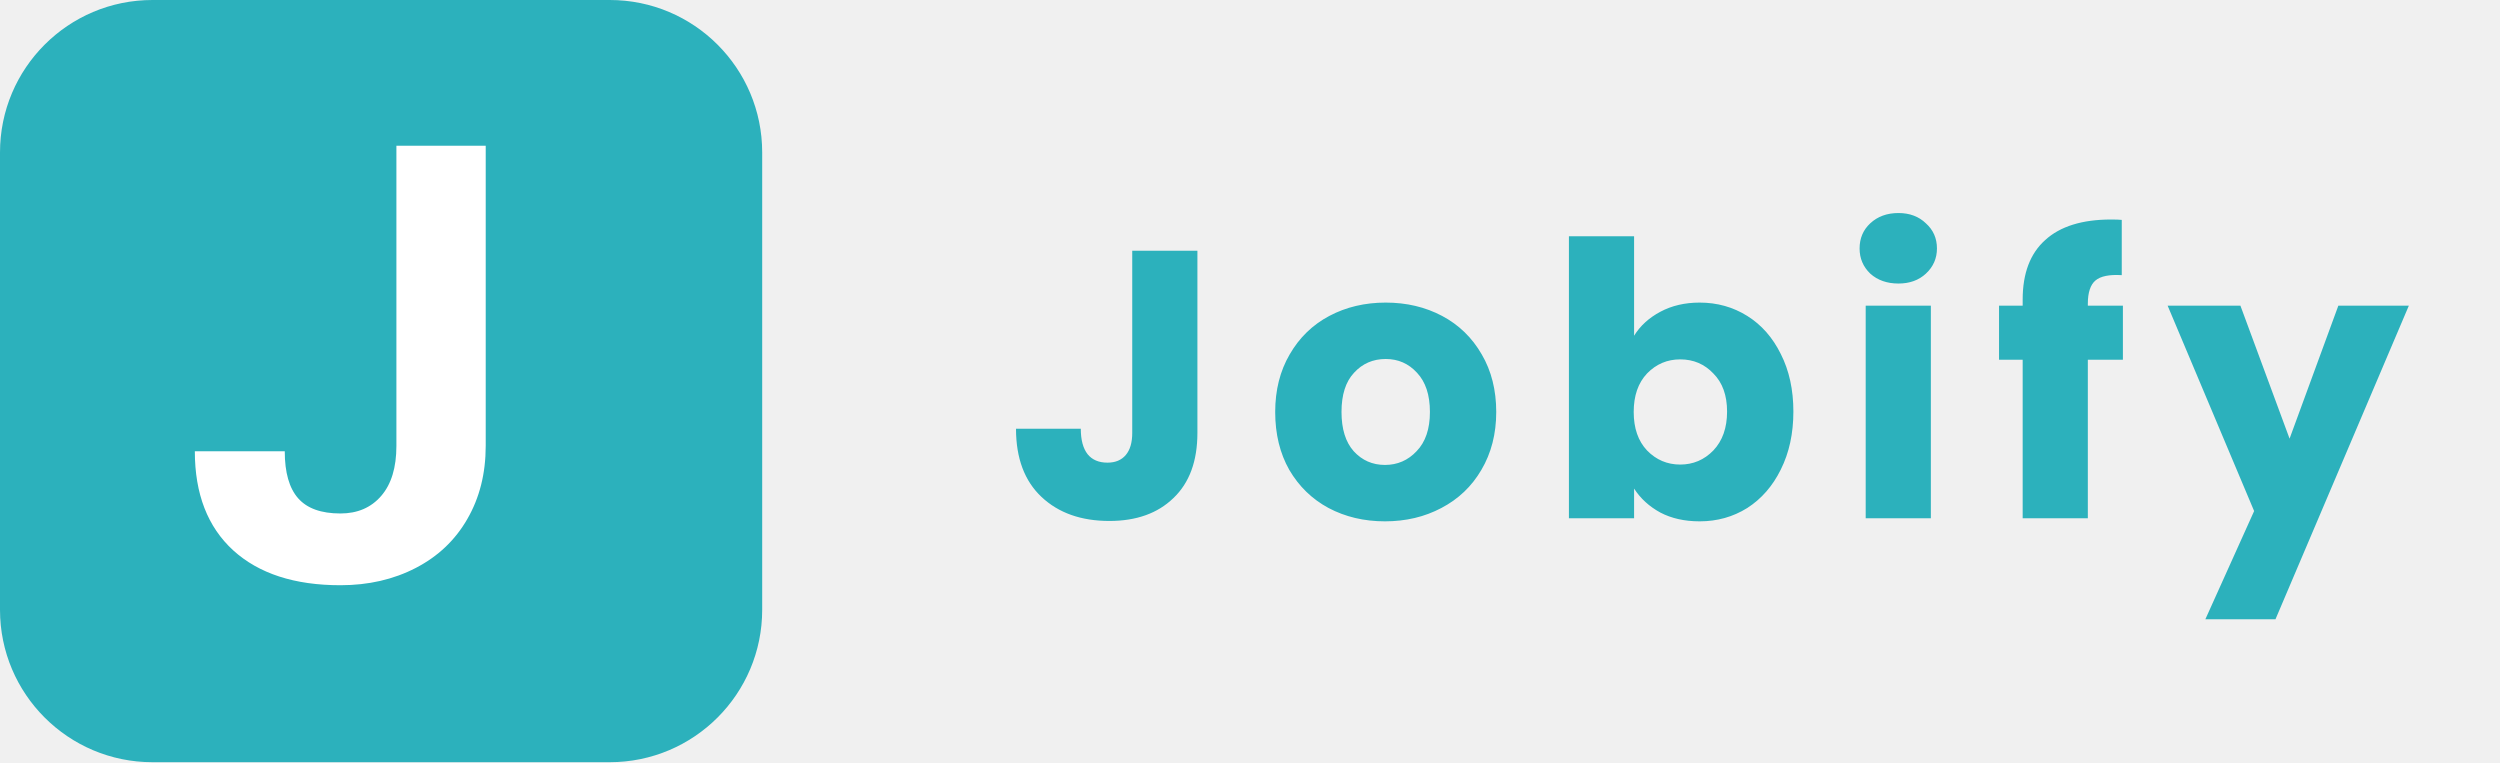
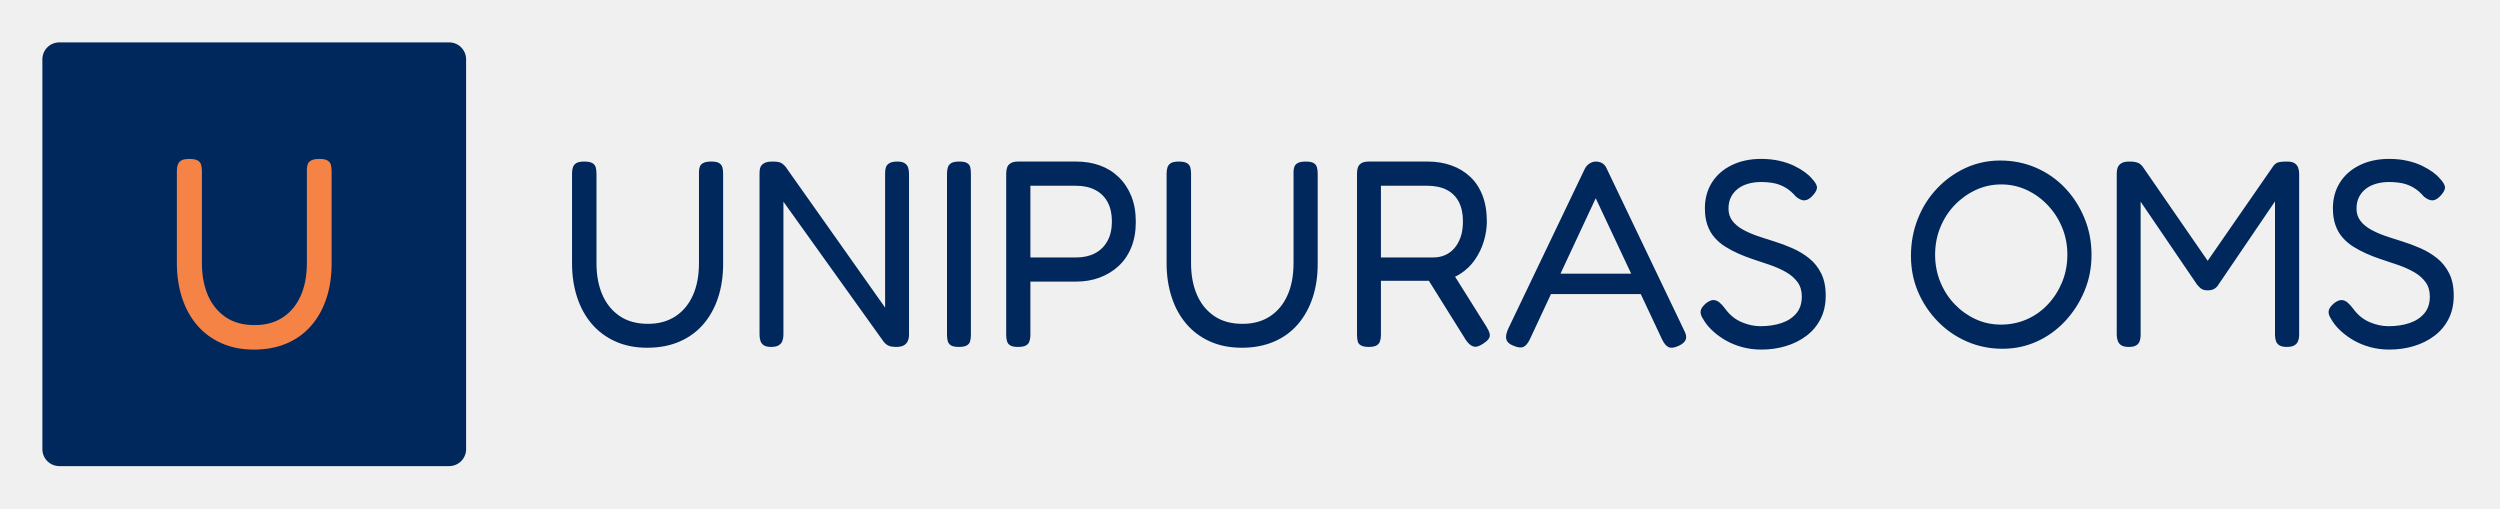
- <svg xmlns="http://www.w3.org/2000/svg" width="164" height="50" viewBox="0 0 164 50" fill="none">
-   <path d="M78.55 16.45V28.4C78.55 30.25 78.025 31.675 76.975 32.675C75.942 33.675 74.542 34.175 72.775 34.175C70.925 34.175 69.442 33.65 68.325 32.6C67.208 31.55 66.65 30.058 66.65 28.125H70.9C70.9 28.858 71.05 29.417 71.35 29.8C71.65 30.167 72.083 30.35 72.65 30.35C73.167 30.35 73.567 30.183 73.85 29.85C74.133 29.517 74.275 29.033 74.275 28.4V16.45H78.55ZM90.853 34.2C89.487 34.2 88.253 33.908 87.153 33.325C86.07 32.742 85.212 31.908 84.578 30.825C83.962 29.742 83.653 28.475 83.653 27.025C83.653 25.592 83.97 24.333 84.603 23.25C85.237 22.15 86.103 21.308 87.203 20.725C88.303 20.142 89.537 19.85 90.903 19.85C92.27 19.85 93.503 20.142 94.603 20.725C95.703 21.308 96.57 22.15 97.203 23.25C97.837 24.333 98.153 25.592 98.153 27.025C98.153 28.458 97.828 29.725 97.178 30.825C96.545 31.908 95.67 32.742 94.553 33.325C93.453 33.908 92.22 34.2 90.853 34.2ZM90.853 30.5C91.67 30.5 92.362 30.2 92.928 29.6C93.511 29 93.803 28.142 93.803 27.025C93.803 25.908 93.52 25.05 92.953 24.45C92.403 23.85 91.72 23.55 90.903 23.55C90.07 23.55 89.378 23.85 88.828 24.45C88.278 25.033 88.003 25.892 88.003 27.025C88.003 28.142 88.27 29 88.803 29.6C89.353 30.2 90.037 30.5 90.853 30.5ZM107.196 22.025C107.596 21.375 108.171 20.85 108.921 20.45C109.671 20.05 110.529 19.85 111.496 19.85C112.646 19.85 113.688 20.142 114.621 20.725C115.554 21.308 116.288 22.142 116.821 23.225C117.371 24.308 117.646 25.567 117.646 27C117.646 28.433 117.371 29.7 116.821 30.8C116.288 31.883 115.554 32.725 114.621 33.325C113.688 33.908 112.646 34.2 111.496 34.2C110.513 34.2 109.654 34.008 108.921 33.625C108.188 33.225 107.613 32.7 107.196 32.05V34H102.921V15.5H107.196V22.025ZM113.296 27C113.296 25.933 112.996 25.1 112.396 24.5C111.813 23.883 111.088 23.575 110.221 23.575C109.371 23.575 108.646 23.883 108.046 24.5C107.463 25.117 107.171 25.958 107.171 27.025C107.171 28.092 107.463 28.933 108.046 29.55C108.646 30.167 109.371 30.475 110.221 30.475C111.071 30.475 111.796 30.167 112.396 29.55C112.996 28.917 113.296 28.067 113.296 27ZM124.539 18.6C123.789 18.6 123.172 18.383 122.689 17.95C122.222 17.5 121.989 16.95 121.989 16.3C121.989 15.633 122.222 15.083 122.689 14.65C123.172 14.2 123.789 13.975 124.539 13.975C125.272 13.975 125.872 14.2 126.339 14.65C126.822 15.083 127.064 15.633 127.064 16.3C127.064 16.95 126.822 17.5 126.339 17.95C125.872 18.383 125.272 18.6 124.539 18.6ZM126.664 20.05V34H122.389V20.05H126.664ZM139.262 23.6H136.962V34H132.687V23.6H131.137V20.05H132.687V19.65C132.687 17.933 133.179 16.633 134.162 15.75C135.145 14.85 136.587 14.4 138.487 14.4C138.804 14.4 139.037 14.408 139.187 14.425V18.05C138.37 18 137.795 18.117 137.462 18.4C137.129 18.683 136.962 19.192 136.962 19.925V20.05H139.262V23.6ZM158.021 20.05L149.271 40.625H144.671L147.871 33.525L142.196 20.05H146.971L150.196 28.775L153.396 20.05H158.021Z" fill="#2CB1BC" />
-   <rect width="50" height="50" rx="10" fill="#2CB1BC" />
-   <path d="M26.004 9.562H31.863V29.25C31.863 31.06 31.46 32.661 30.652 34.055C29.858 35.435 28.732 36.503 27.273 37.258C25.815 38.013 24.168 38.391 22.332 38.391C19.324 38.391 16.98 37.629 15.301 36.105C13.621 34.569 12.781 32.401 12.781 29.602H18.68C18.68 30.995 18.973 32.023 19.559 32.688C20.145 33.352 21.069 33.684 22.332 33.684C23.452 33.684 24.344 33.3 25.008 32.531C25.672 31.763 26.004 30.669 26.004 29.25V9.562Z" fill="white" />
+ <svg xmlns="http://www.w3.org/2000/svg" width="295" height="60" version="1.1" viewBox="0 0 295 60">
+   <g transform="matrix(.37939 0 0 .37939 -42.423 -83.816)">
+     <rect transform="matrix(.39537 0 0 .39537 0 100.32)" x="316.16" y="338.38" width="333.33" height="333.33" rx="13.333" ry="13.333" fill="#00285c" />
+     <path transform="matrix(.39537 0 0 .39537 0 100.32)" d="m482.51 580.05q-14.322 0-25.555-5.051-11.232-5.022-19.047-14.114t-11.886-21.603q-4.071-12.51-4.071-27.278v-72.326q0-2.971 0.773-5.111 0.743-2.139 2.764-3.328 2.05-1.189 6.329-1.189t6.418 1.189 2.764 3.328q0.654 2.139 0.654 5.349v72.088q0 14.322 4.695 25.258 4.725 10.905 13.906 17.205 9.212 6.329 22.91 6.329 12.837 0 22.019-6.002 9.212-6.002 14.114-16.908 4.933-10.905 4.933-26.09v-73.395q0-2.555 0.743-4.368 0.743-1.842 2.882-2.912 2.139-1.07 6.418-1.07 4.071 0 6.121 1.189 2.021 1.189 2.674 3.328 0.624 2.139 0.624 5.349v72.504q0 14.976-4.071 27.278-4.041 12.302-11.856 21.395t-19.255 14.025q-11.44 4.933-26 4.933z" fill="#f58345" />
+     <path transform="matrix(.39537 0 0 .39537 0 100.32)" d="m791.95 578.59q-13.985 0-24.952-4.932-10.967-4.903-18.598-13.781-7.631-8.878-11.605-21.093-3.975-12.215-3.975-26.634v-70.619q0-2.901 0.754-4.99 0.725-2.089 2.698-3.249 2.002-1.161 6.18-1.161t6.267 1.161q2.089 1.161 2.698 3.249 0.638 2.089 0.638 5.222v70.387q0 13.985 4.584 24.662 4.613 10.648 13.578 16.799 8.994 6.18 22.369 6.18 12.534 0 21.499-5.861 8.994-5.861 13.781-16.509 4.816-10.648 4.816-25.474v-71.663q0-2.495 0.725-4.265 0.725-1.799 2.814-2.843 2.089-1.044 6.267-1.044 3.975 0 5.977 1.161 1.973 1.161 2.611 3.249 0.609 2.089 0.609 5.222v70.793q0 14.623-3.975 26.634-3.946 12.012-11.576 20.89t-18.801 13.694q-11.17 4.816-25.387 4.816zm97.34-0.638q-3.54 0-5.542-1.248-1.973-1.248-2.698-3.453t-0.725-5.106v-127.22q0-2.727 0.812-4.613 0.841-1.857 3.046-3.017 2.176-1.161 6.151-1.161 4.613 0 6.47 0.841 1.886 0.841 3.772 2.93l78.54 111.12v-106.1q0-2.727 0.725-4.613 0.754-1.857 2.843-3.017 2.089-1.161 6.035-1.161 3.772 0 5.745 1.277 2.002 1.248 2.727 3.424 0.725 2.205 0.725 4.932v126.59q0 2.698-0.928 4.903-0.957 2.205-3.134 3.453-2.205 1.248-6.18 1.248-3.337 0-5.513-0.841-2.205-0.841-4.091-3.134l-78.946-110.28v104.65q0 2.698-0.841 4.903-0.841 2.205-2.93 3.453-2.089 1.248-6.064 1.248zm147.91 0q-4.178 0-6.18-1.161-1.973-1.131-2.611-3.337-0.609-2.176-0.609-5.106v-126.82q0-2.901 0.725-4.99 0.725-2.089 2.727-3.249 1.973-1.161 6.151-1.161 4.178 0 6.151 1.161 2.002 1.161 2.524 3.249 0.522 2.089 0.522 5.222v126.79q0 2.93-0.638 5.019-0.609 2.089-2.611 3.22-1.973 1.161-6.151 1.161zm46.364 0q-3.975 0-5.948-1.161-1.973-1.131-2.611-3.337-0.638-2.176-0.638-5.106v-126.82q0-2.698 0.754-4.787 0.725-2.089 2.814-3.337 2.089-1.277 5.832-1.277h45.754q10.039 0 18.482 3.046 8.472 3.017 14.855 9.197 6.354 6.151 9.923 14.913 3.54 8.791 3.54 20.28 0 11.286-3.54 20.048-3.569 8.762-10.039 14.739-6.47 5.948-14.942 9.081-8.443 3.134-18.482 3.134h-35.919v41.983q0 2.93-0.754 5.019-0.725 2.089-2.698 3.22-2.002 1.161-6.383 1.161zm9.836-126.79v56.402h36.122q8.356 0 14.623-3.249 6.267-3.249 9.836-9.604 3.54-6.383 3.54-15.58 0-8.762-3.337-15.029-3.337-6.267-9.72-9.604-6.383-3.337-15.145-3.337zm166.28 127.43q-14.014 0-24.981-4.932-10.967-4.903-18.569-13.781-7.631-8.878-11.605-21.093-3.975-12.215-3.975-26.634v-70.619q0-2.901 0.725-4.99 0.754-2.089 2.727-3.249 1.973-1.161 6.151-1.161 4.178 0 6.267 1.161 2.089 1.161 2.727 3.249 0.638 2.089 0.638 5.222v70.387q0 13.985 4.584 24.662 4.584 10.648 13.578 16.799 8.994 6.18 22.34 6.18 12.534 0 21.528-5.861 8.994-5.861 13.781-16.509 4.816-10.648 4.816-25.474v-71.663q0-2.495 0.725-4.265 0.725-1.799 2.814-2.843t6.267-1.044q3.975 0 5.948 1.161 2.002 1.161 2.611 3.249 0.638 2.089 0.638 5.222v70.793q0 14.623-3.975 26.634-3.975 12.012-11.576 20.89-7.631 8.878-18.801 13.694-11.199 4.816-25.387 4.816zm99.836-0.638q-3.946 0-6.035-1.161-2.089-1.131-2.611-3.337-0.522-2.176-0.522-5.106v-127.02q0-2.698 0.725-4.7 0.725-1.973 2.698-3.22 2.002-1.277 5.977-1.277h46.161q10.242 0 18.685 3.046 8.472 3.017 14.739 8.878 6.267 5.832 9.72 14.71 3.424 8.878 3.424 20.6 0 7.311-2.292 15.145-2.292 7.834-6.992 14.71-4.7 6.905-12.012 11.489-7.311 4.613-17.756 5.222h-44.275v42.621q0 2.93-0.754 5.019-0.725 2.089-2.698 3.22-2.002 1.161-6.18 1.161zm89.623-2.292q-4.381 2.93-7.399 1.886-3.046-1.044-5.745-5.019l-33.424-53.472 20.658-3.134 28.839 45.957q2.089 3.337 2.611 5.629 0.522 2.292-0.841 4.178-1.364 1.886-4.7 3.975zm-79.99-124.5v56.402h41.344q4.816 0 8.994-1.799 4.178-1.77 7.311-5.309 3.134-3.569 5.019-8.791 1.857-5.222 1.857-12.534 0-8.965-3.22-15.232-3.249-6.267-9.516-9.516-6.267-3.22-15.464-3.22zm177.77-13.172 60.58 126.59q1.654 3.134 1.77 5.338 0.116 2.176-1.364 3.975-1.451 1.77-4.584 3.22-5.019 2.292-7.834 1.044-2.814-1.248-5.135-6.064l-52.224-111.12-51.789 110.92q-2.292 4.816-5.135 6.064-2.814 1.248-8.037-1.044-3.134-1.248-4.497-3.134-1.335-1.886-1.044-4.584 0.319-2.727 2.002-6.267l59.942-125.14q1.248-2.524 3.656-4.091 2.408-1.567 5.135-1.567 1.857 0 3.54 0.638 1.683 0.638 2.93 1.886t2.089 3.337zm30.696 98.385h-78.743l7.108-16.074h64.758zm90.87 43.665q-7.921 0-14.942-1.886-6.992-1.886-12.737-5.106-5.745-3.249-10.126-7.224-4.381-3.946-6.905-7.921-2.292-3.337-2.901-5.542-0.638-2.205 0.29-4.294 0.958-2.089 3.888-4.584 3.337-2.495 5.832-2.408 2.524 0.116 4.7 2.002 2.205 1.857 4.497 4.99 5.222 7.108 12.737 10.358 7.514 3.22 14.826 3.22 9.4 0 16.712-2.495 7.311-2.495 11.605-7.631 4.294-5.106 4.294-13.259 0-6.673-3.366-11.286-3.337-4.584-8.965-7.834-5.658-3.22-12.534-5.629-6.905-2.408-14.014-4.7-5.629-1.886-11.054-4.294-5.426-2.408-10.242-5.426-4.816-3.017-8.472-7.195t-5.629-9.836q-1.973-5.629-1.973-13.143 0-11.489 5.513-20.28 5.542-8.762 15.58-13.665 10.01-4.932 23.182-4.932 7.718 0 14.217 1.48 6.47 1.451 11.489 3.859 4.99 2.408 8.559 5.019 3.54 2.611 5.426 4.903 3.772 3.975 4.178 6.673 0.406 2.727-3.134 6.702-3.337 3.743-6.47 3.975-3.133 0.203-6.905-2.93-3.975-4.613-8.24-7.108-4.294-2.495-8.994-3.453-4.7-0.928-10.329-0.928-5.426 0-10.126 1.364-4.7 1.335-8.153 4.062t-5.338 6.586q-1.886 3.859-1.886 8.878 0 5.629 3.046 9.604 3.017 3.975 8.037 6.789t11.286 5.019q6.267 2.176 13.143 4.265 7.543 2.321 14.855 5.542 7.311 3.249 13.143 7.95 5.861 4.7 9.4 11.809 3.569 7.079 3.569 17.524 0 10.445-4.091 18.395-4.062 7.95-11.17 13.259-7.108 5.338-16.19 8.037-9.081 2.727-19.12 2.727zm189.69-0.638q-14.826 0-27.882-5.629-13.056-5.629-22.979-15.783-9.923-10.126-15.58-23.269-5.629-13.172-5.629-28.433 0-15.435 5.426-29.13 5.426-13.694 15.145-23.907 9.72-10.242 22.456-16.103 12.737-5.832 27.157-5.832 15.029 0 28.085 5.629t22.776 15.783q9.72 10.126 15.348 23.704 5.658 13.578 5.658 29.043 0 15.232-5.542 28.491-5.542 13.288-15.145 23.617-9.604 10.329-22.253 16.074-12.621 5.745-27.041 5.745zm-1.248-19.004q10.851 0 20.368-4.178 9.487-4.178 16.596-11.809 7.108-7.602 11.17-17.524 4.091-9.923 4.091-21.644 0-11.257-4.091-21.18-4.062-9.923-11.286-17.553-7.195-7.631-16.596-12.012-9.4-4.381-20.048-4.381-10.648 0-20.048 4.381-9.4 4.381-16.625 11.896-7.195 7.514-11.286 17.553-4.062 10.039-4.062 21.528 0 11.257 4.062 21.296 4.091 10.039 11.286 17.553 7.224 7.514 16.509 11.809 9.284 4.265 19.961 4.265zm100.47 17.553q-3.772 0-5.745-1.248-2.002-1.248-2.814-3.453-0.841-2.205-0.841-4.903v-127.02q0-2.698 0.841-4.7 0.812-1.973 2.901-3.22 2.089-1.277 6.064-1.277 3.133 0 5.019 0.435 1.886 0.406 3.017 1.131 1.161 0.754 2.408 2.205l54.516 78.975h-6.47l55.155-79.613q1.248-1.451 2.495-2.089 1.277-0.609 3.249-0.812 1.973-0.232 4.7-0.232 3.975 0 5.948 1.277 2.002 1.248 2.814 3.424 0.841 2.205 0.841 4.932v126.99q0 2.524-0.841 4.613-0.812 2.089-2.901 3.337t-6.064 1.248q-3.772 0-5.745-1.248-2.002-1.248-2.727-3.453-0.725-2.205-0.725-4.903v-104.88l-44.71 65.803q-0.609 1.044-1.654 2.002-1.044 0.928-2.611 1.567-1.567 0.609-3.888 0.609-2.495 0-3.859-0.609-1.364-0.638-2.408-1.567-1.044-0.957-2.089-2.205l-44.478-65.368v105.06q0 2.524-0.725 4.613-0.754 2.089-2.727 3.337-1.973 1.248-5.948 1.248zm205.13 2.089q-7.921 0-14.942-1.886-6.992-1.886-12.737-5.106-5.745-3.249-10.126-7.224-4.381-3.946-6.905-7.921-2.292-3.337-2.901-5.542-0.638-2.205 0.29-4.294 0.958-2.089 3.888-4.584 3.337-2.495 5.832-2.408 2.524 0.116 4.7 2.002 2.205 1.857 4.497 4.99 5.223 7.108 12.737 10.358 7.514 3.22 14.826 3.22 9.4 0 16.712-2.495 7.311-2.495 11.605-7.631 4.294-5.106 4.294-13.259 0-6.673-3.365-11.286-3.337-4.584-8.965-7.834-5.658-3.22-12.534-5.629-6.905-2.408-14.014-4.7-5.629-1.886-11.054-4.294-5.426-2.408-10.242-5.426-4.816-3.017-8.472-7.195t-5.629-9.836q-1.973-5.629-1.973-13.143 0-11.489 5.513-20.28 5.542-8.762 15.58-13.665 10.01-4.932 23.182-4.932 7.718 0 14.217 1.48 6.47 1.451 11.489 3.859 4.99 2.408 8.559 5.019 3.54 2.611 5.426 4.903 3.772 3.975 4.178 6.673 0.406 2.727-3.134 6.702-3.337 3.743-6.47 3.975-3.134 0.203-6.905-2.93-3.975-4.613-8.24-7.108-4.294-2.495-8.994-3.453-4.7-0.928-10.329-0.928-5.426 0-10.126 1.364-4.7 1.335-8.153 4.062t-5.338 6.586q-1.886 3.859-1.886 8.878 0 5.629 3.046 9.604 3.017 3.975 8.037 6.789 5.019 2.814 11.286 5.019 6.267 2.176 13.143 4.265 7.543 2.321 14.855 5.542 7.311 3.249 13.143 7.95 5.861 4.7 9.4 11.809 3.569 7.079 3.569 17.524 0 10.445-4.091 18.395-4.062 7.95-11.17 13.259-7.108 5.338-16.19 8.037-9.081 2.727-19.12 2.727z" fill="#00285c" />
+   </g>
</svg>
